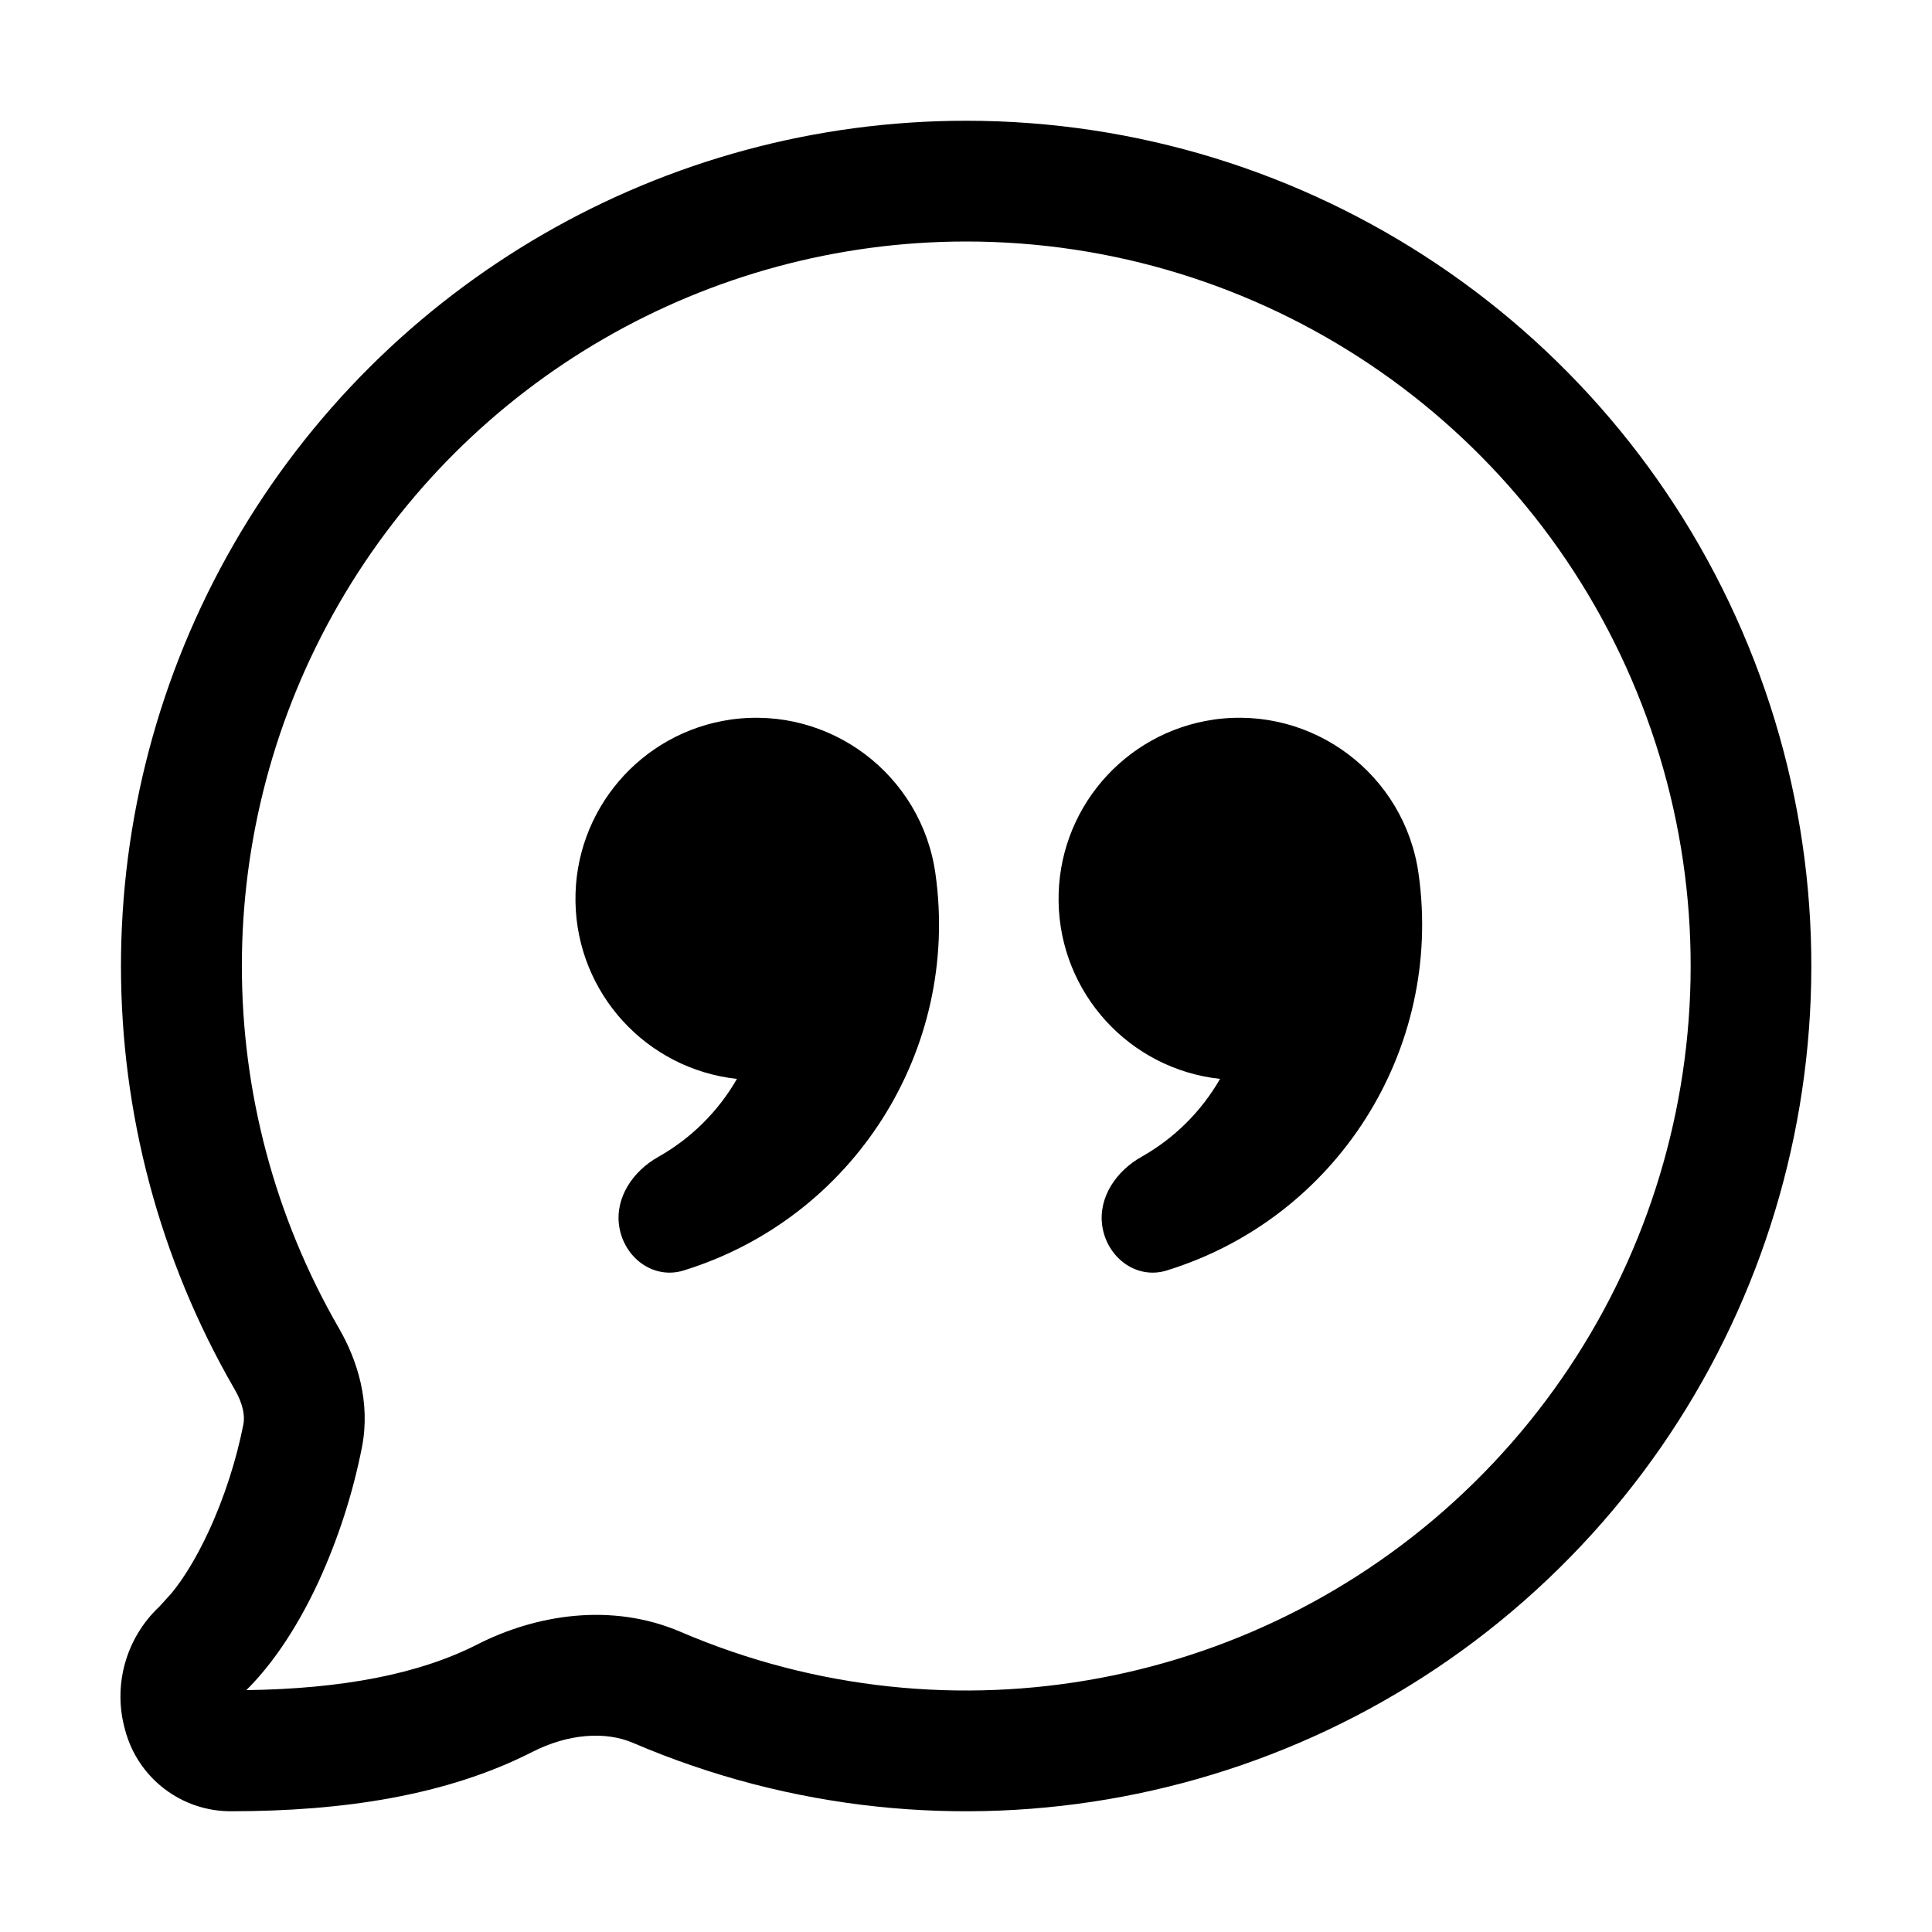
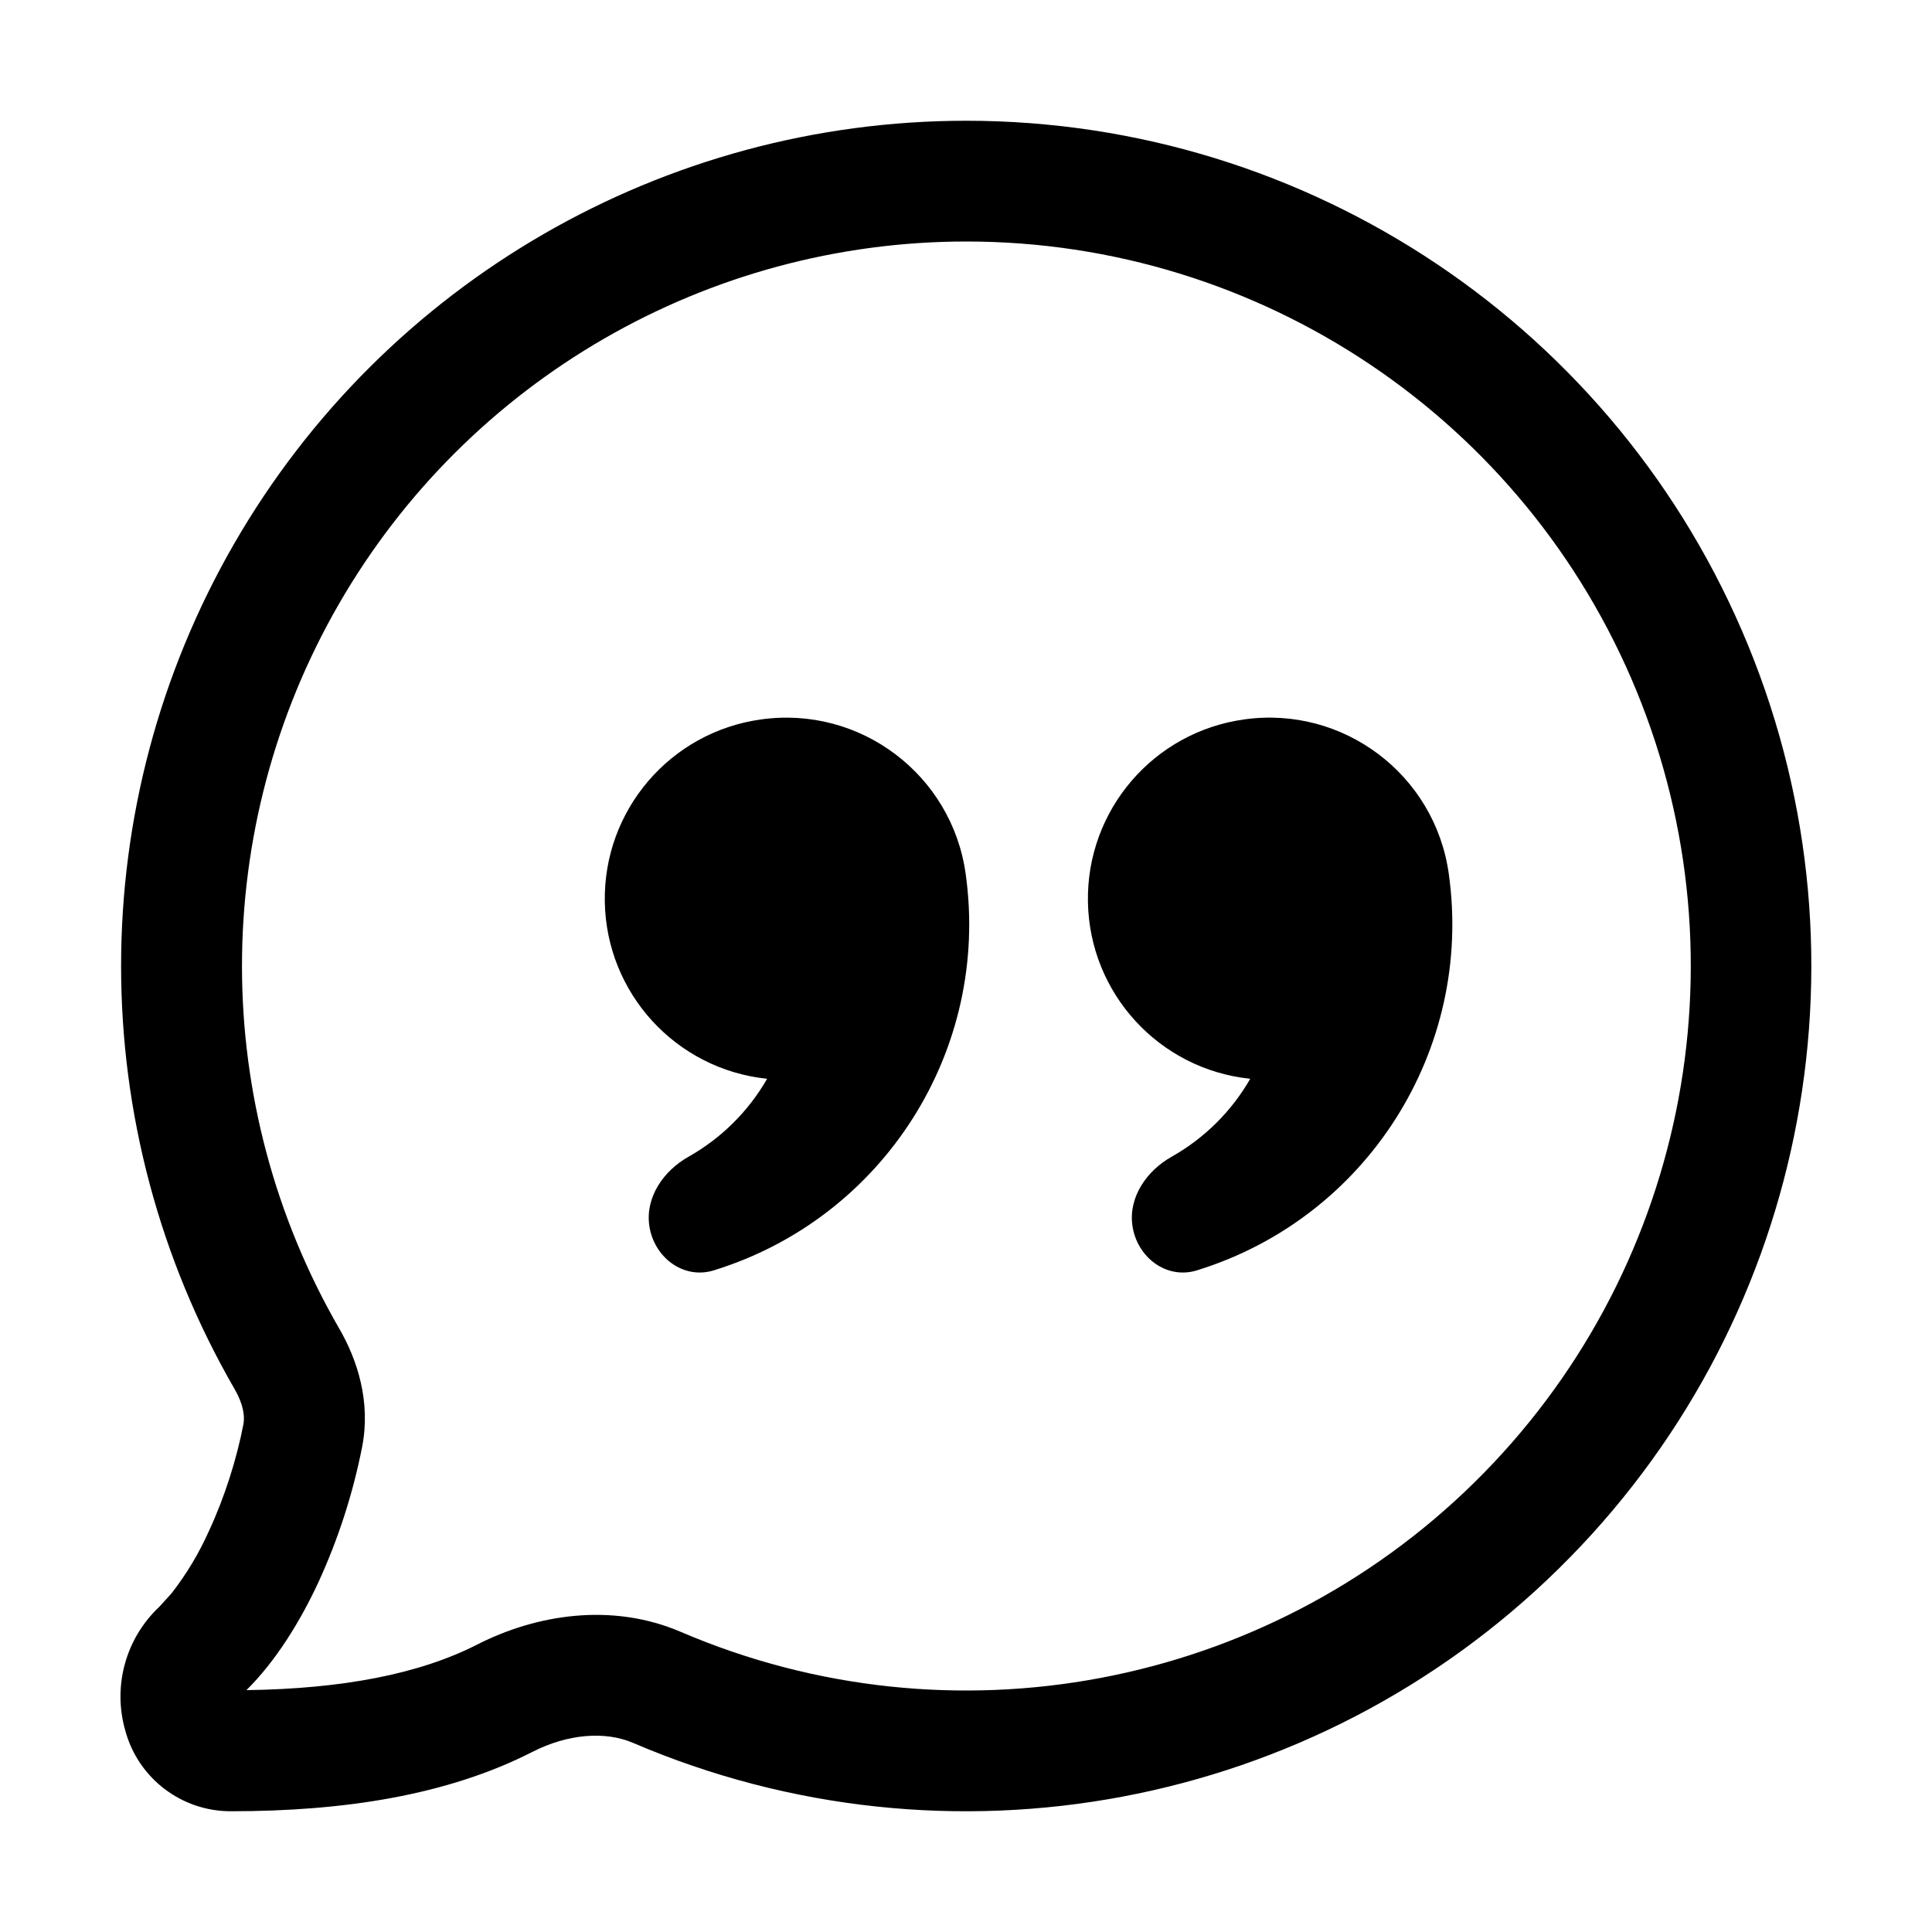
<svg xmlns="http://www.w3.org/2000/svg" width="16" height="16" fill="none" viewBox="0 0 16 16">
-   <path fill="currentColor" d="M8.001 1a7 7 0 1 1-2.758 13.434c-.23-.099-.54-.076-.835.075C3.7 14.87 2.84 15 1.914 15a.904.904 0 0 1-.877-.67 1.02 1.02 0 0 1 .282-1.024l.1-.11c.104-.126.211-.302.31-.516.13-.28.23-.595.287-.886.012-.065 0-.164-.074-.29A7 7 0 0 1 8.001 1m0 1a6 6 0 0 0-5.193 9.002c.15.26.262.607.19.981a5 5 0 0 1-.36 1.116c-.153.33-.354.656-.598.898.79-.011 1.428-.131 1.914-.379.483-.246 1.11-.35 1.684-.103A6 6 0 1 0 8 2M6.053 5.959a1.5 1.5 0 0 1 1.694 1.277 3 3 0 0 1-2.087 3.286c-.252.077-.496-.11-.533-.372-.033-.236.118-.454.326-.57a1.73 1.73 0 0 0 .65-.645 1.5 1.5 0 0 1-.05-2.976m4 0a1.5 1.5 0 0 1 1.695 1.277 3 3 0 0 1-2.087 3.286c-.252.077-.496-.11-.533-.372-.033-.236.118-.454.326-.57a1.73 1.73 0 0 0 .65-.645 1.5 1.5 0 0 1-.05-2.976" />
+   <path fill="currentColor" d="M8.001 1a7 7 0 1 1-2.758 13.434c-.23-.099-.54-.076-.835.075C3.7 14.87 2.841 15 1.914 15a.904.904 0 0 1-.877-.67 1.02 1.02 0 0 1 .283-1.024l.1-.11a2.5 2.5 0 0 0 .31-.516c.13-.28.23-.595.286-.886.012-.065 0-.164-.073-.29A7 7 0 0 1 8.002 1m0 1a6 6 0 0 0-5.193 9.002c.151.26.263.607.19.981a5 5 0 0 1-.36 1.116c-.153.33-.354.656-.598.898.79-.011 1.429-.131 1.914-.379.483-.246 1.11-.35 1.684-.103A6 6 0 1 0 8 2M6.303 5.958a1.5 1.5 0 0 1 1.694 1.277 3 3 0 0 1-2.087 3.286c-.252.077-.496-.11-.533-.372-.033-.236.119-.454.326-.57a1.73 1.73 0 0 0 .65-.645 1.499 1.499 0 0 1-.05-2.976m4 0a1.5 1.5 0 0 1 1.695 1.277 3 3 0 0 1-2.087 3.286c-.252.077-.496-.11-.533-.372-.033-.236.119-.454.326-.57a1.73 1.73 0 0 0 .65-.645 1.499 1.499 0 0 1-.05-2.976" />
</svg>
